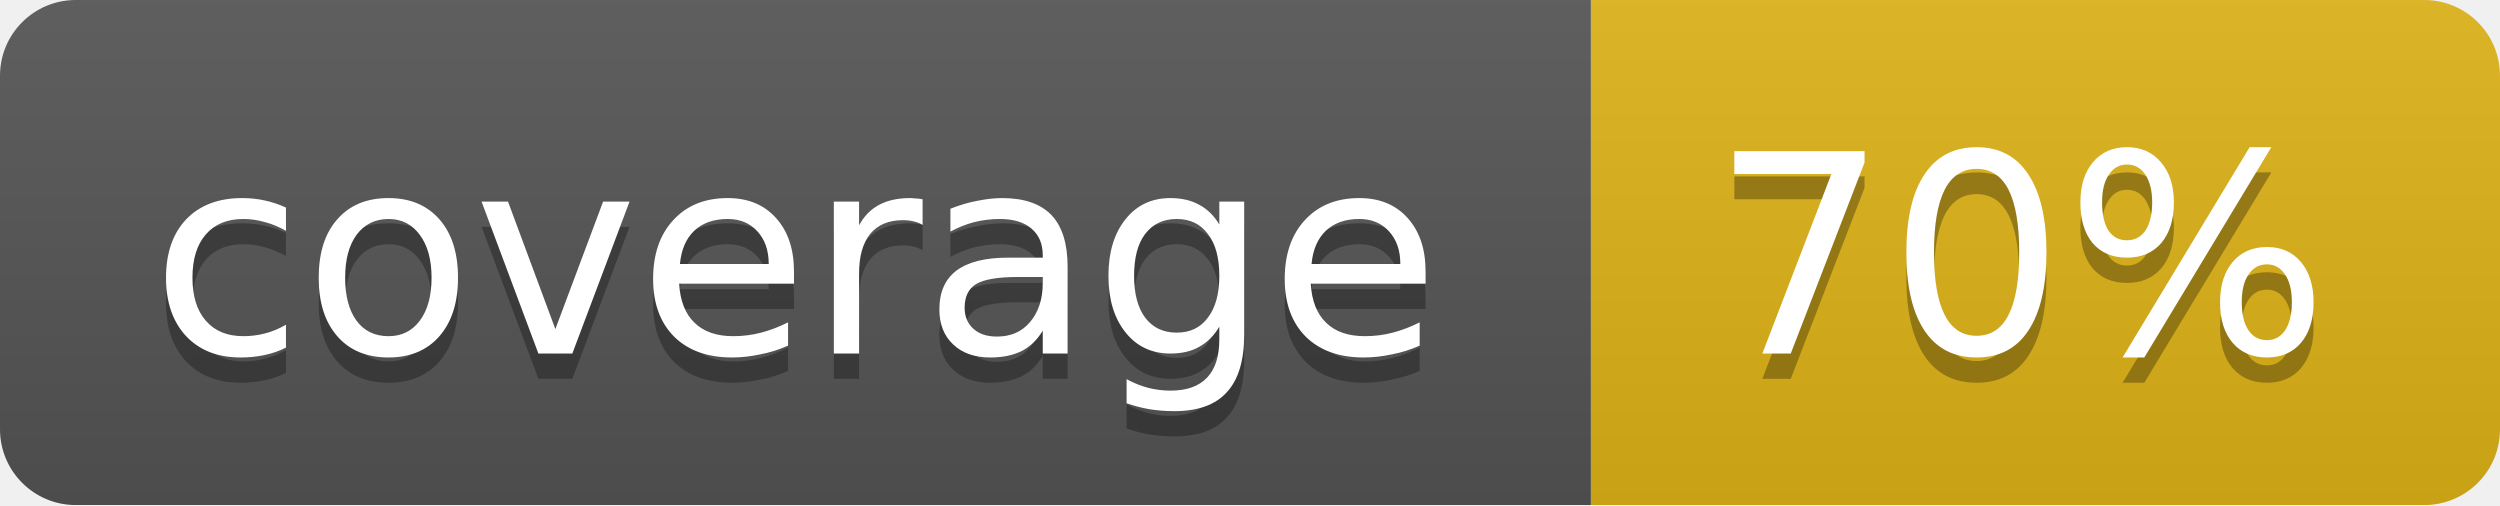
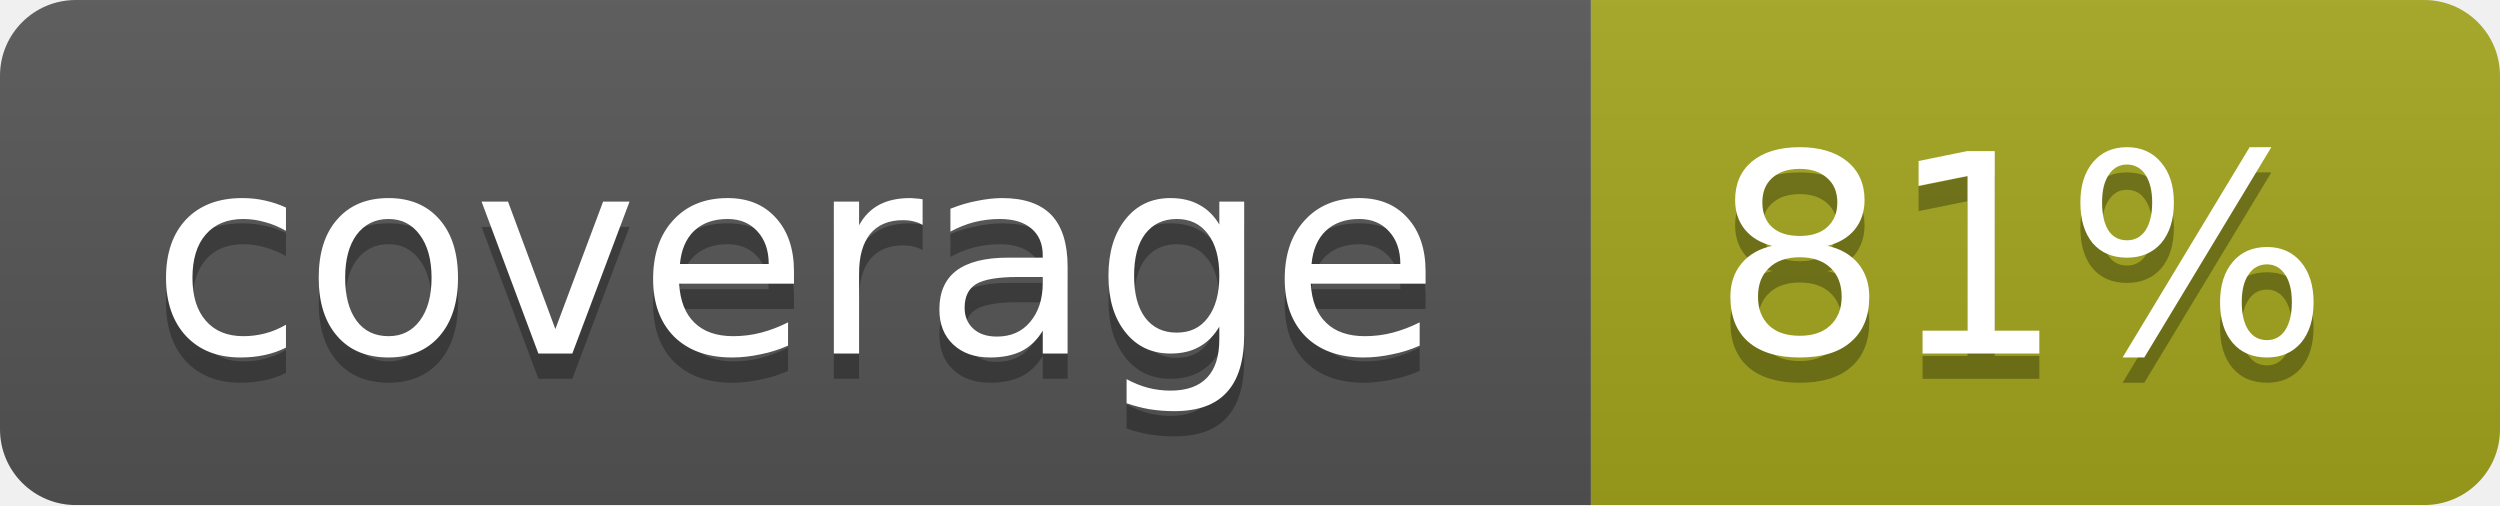
<svg xmlns="http://www.w3.org/2000/svg" width="99" height="20">
  <linearGradient id="b" x2="0" y2="100%">
    <stop offset="0" stop-color="#bbb" stop-opacity=".1" />
    <stop offset="1" stop-opacity=".1" />
  </linearGradient>
  <mask id="a">
    <rect width="99" height="20" rx="3" fill="#fff" />
  </mask>
  <g mask="url(#a)">
    <path fill="#555" d="M0 0h63v20H0z" />
-     <path fill="#dfb317" d="M63 0h36v20H63z" />
+     <path fill="#a4a61d" d="M63 0h36v20H63z" />
    <path fill="url(#b)" d="M0 0h99v20H0z" />
  </g>
  <g fill="#fff" text-anchor="middle" font-family="DejaVu Sans,Verdana,Geneva,sans-serif" font-size="11">
    <text x="31.5" y="15" fill="#010101" fill-opacity=".3">coverage</text>
    <text x="31.5" y="14">coverage</text>
-     <text x="80" y="15" fill="#010101" fill-opacity=".3">70%</text>
-     <text x="80" y="14">70%</text>
+     <text x="80" y="15" fill="#010101" fill-opacity=".3">81%</text>
+     <text x="80" y="14">81%</text>
  </g>
</svg>
